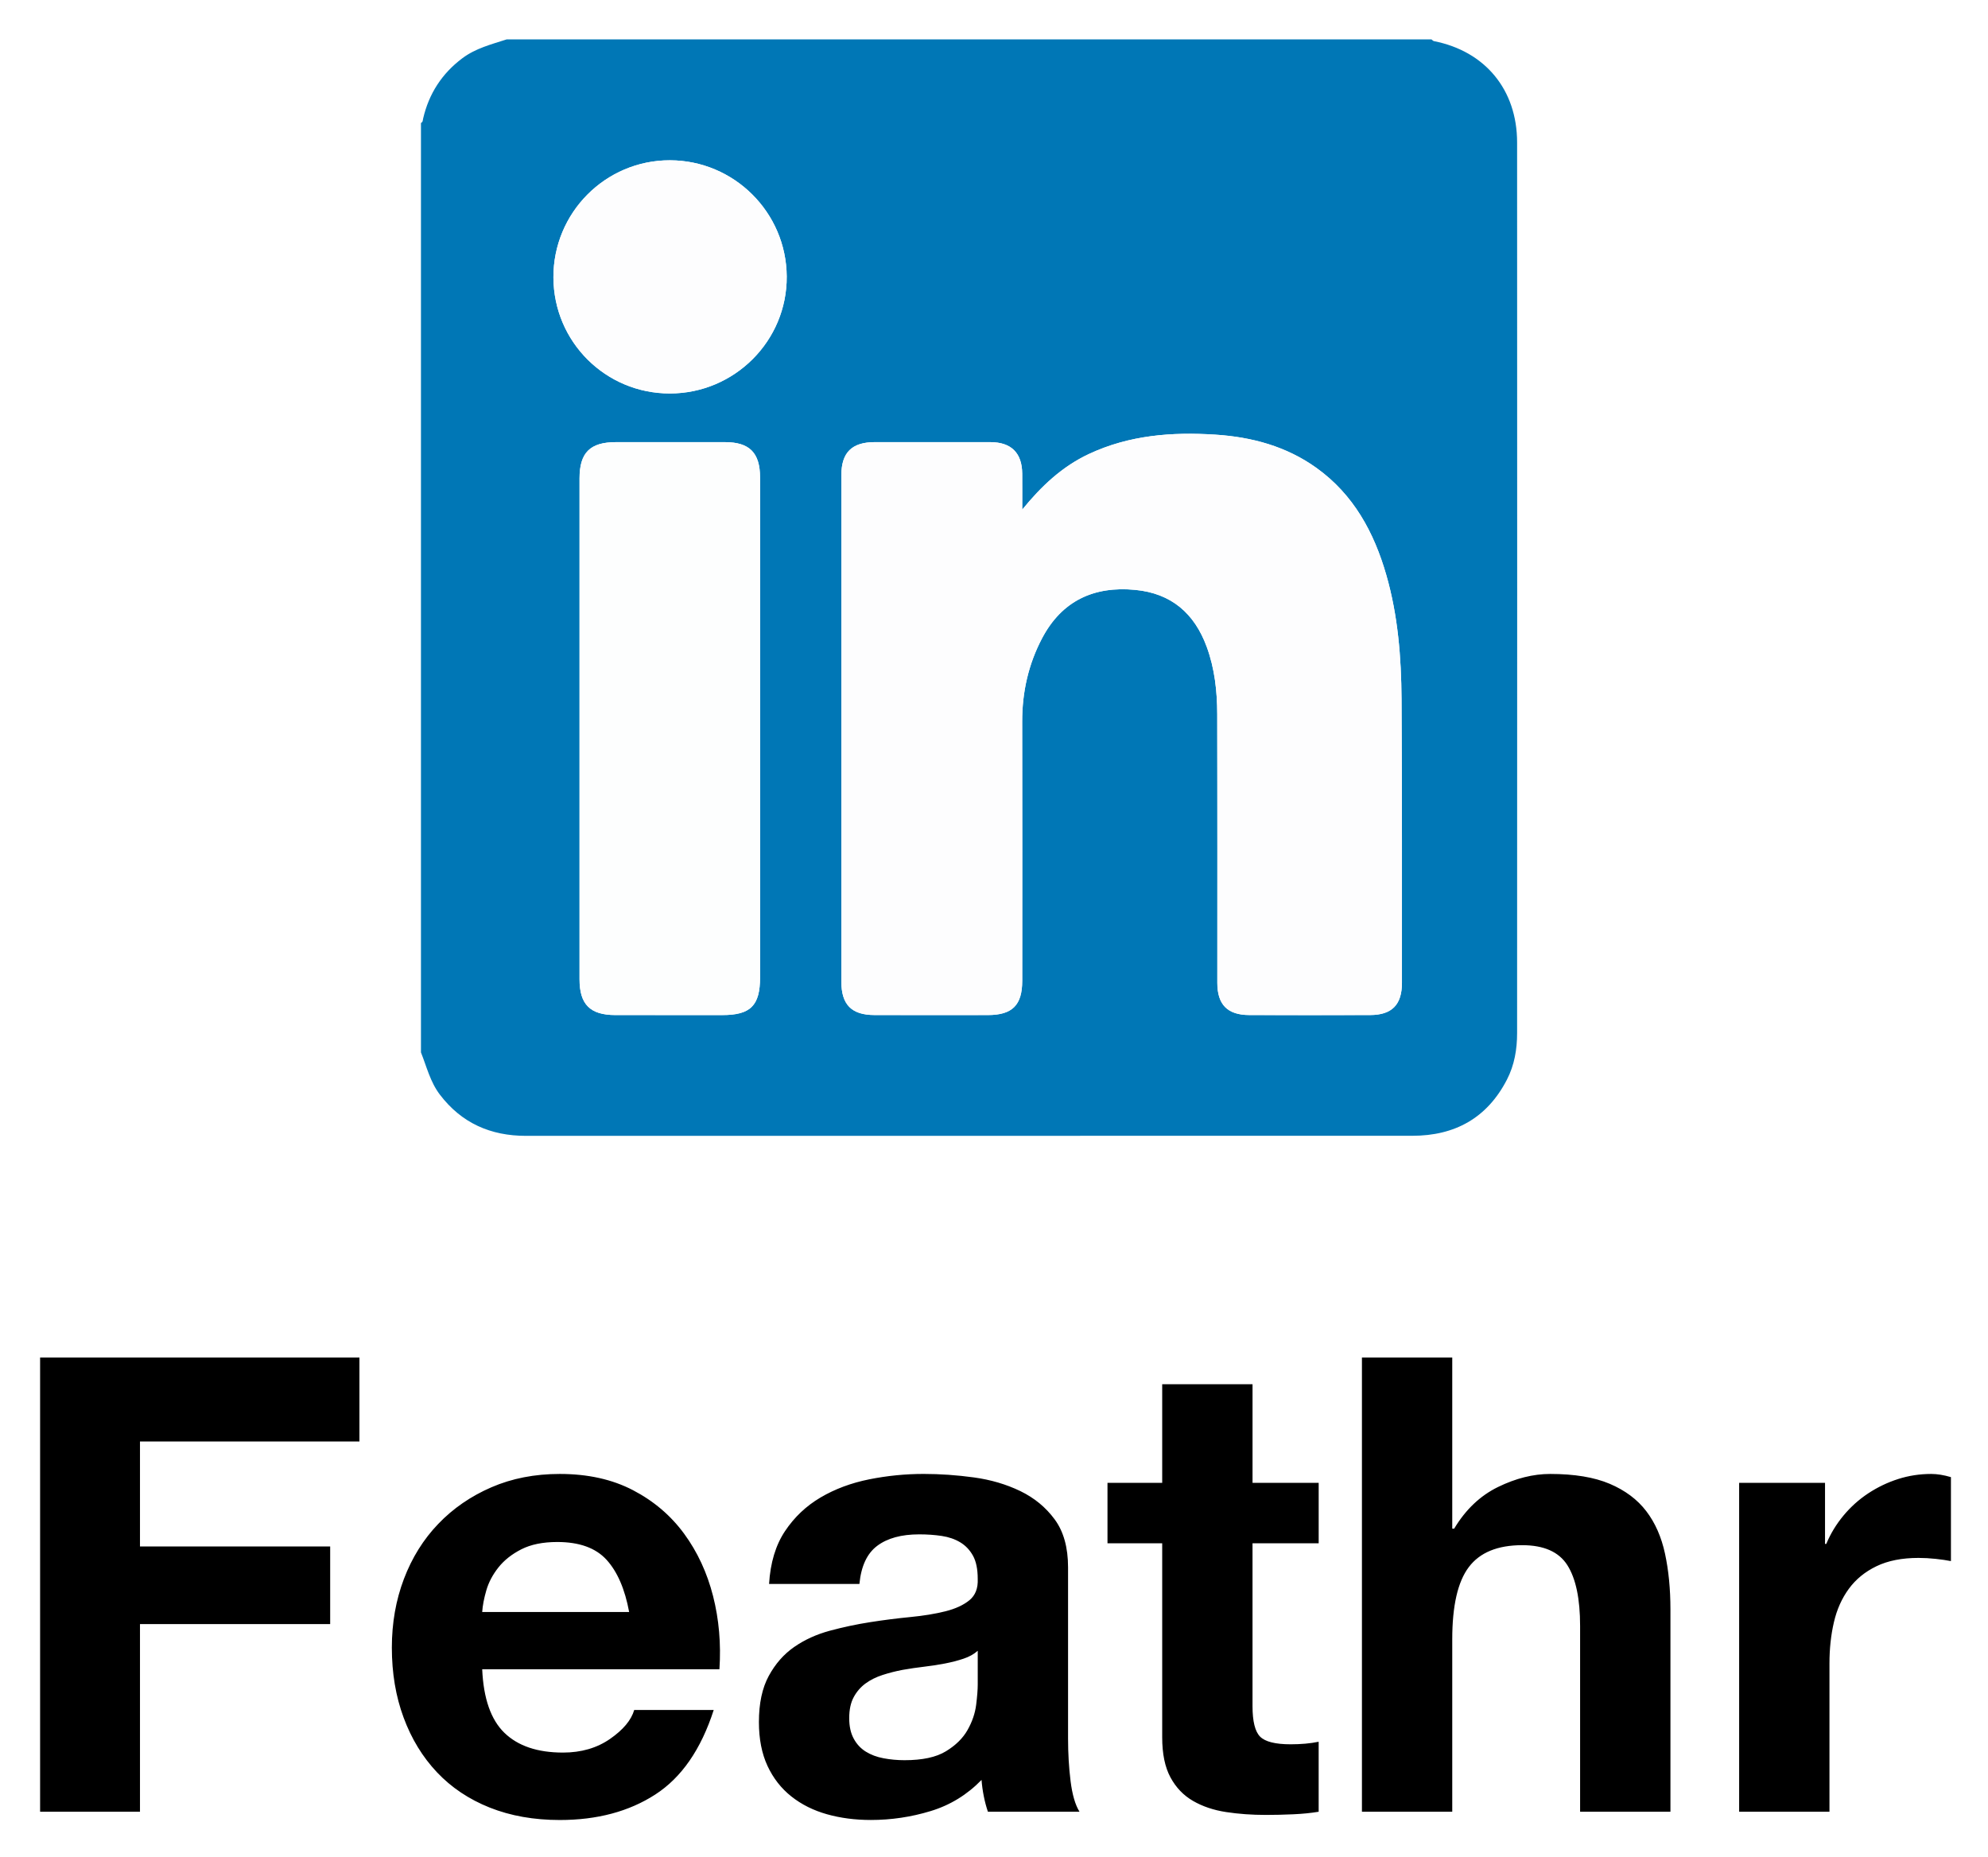
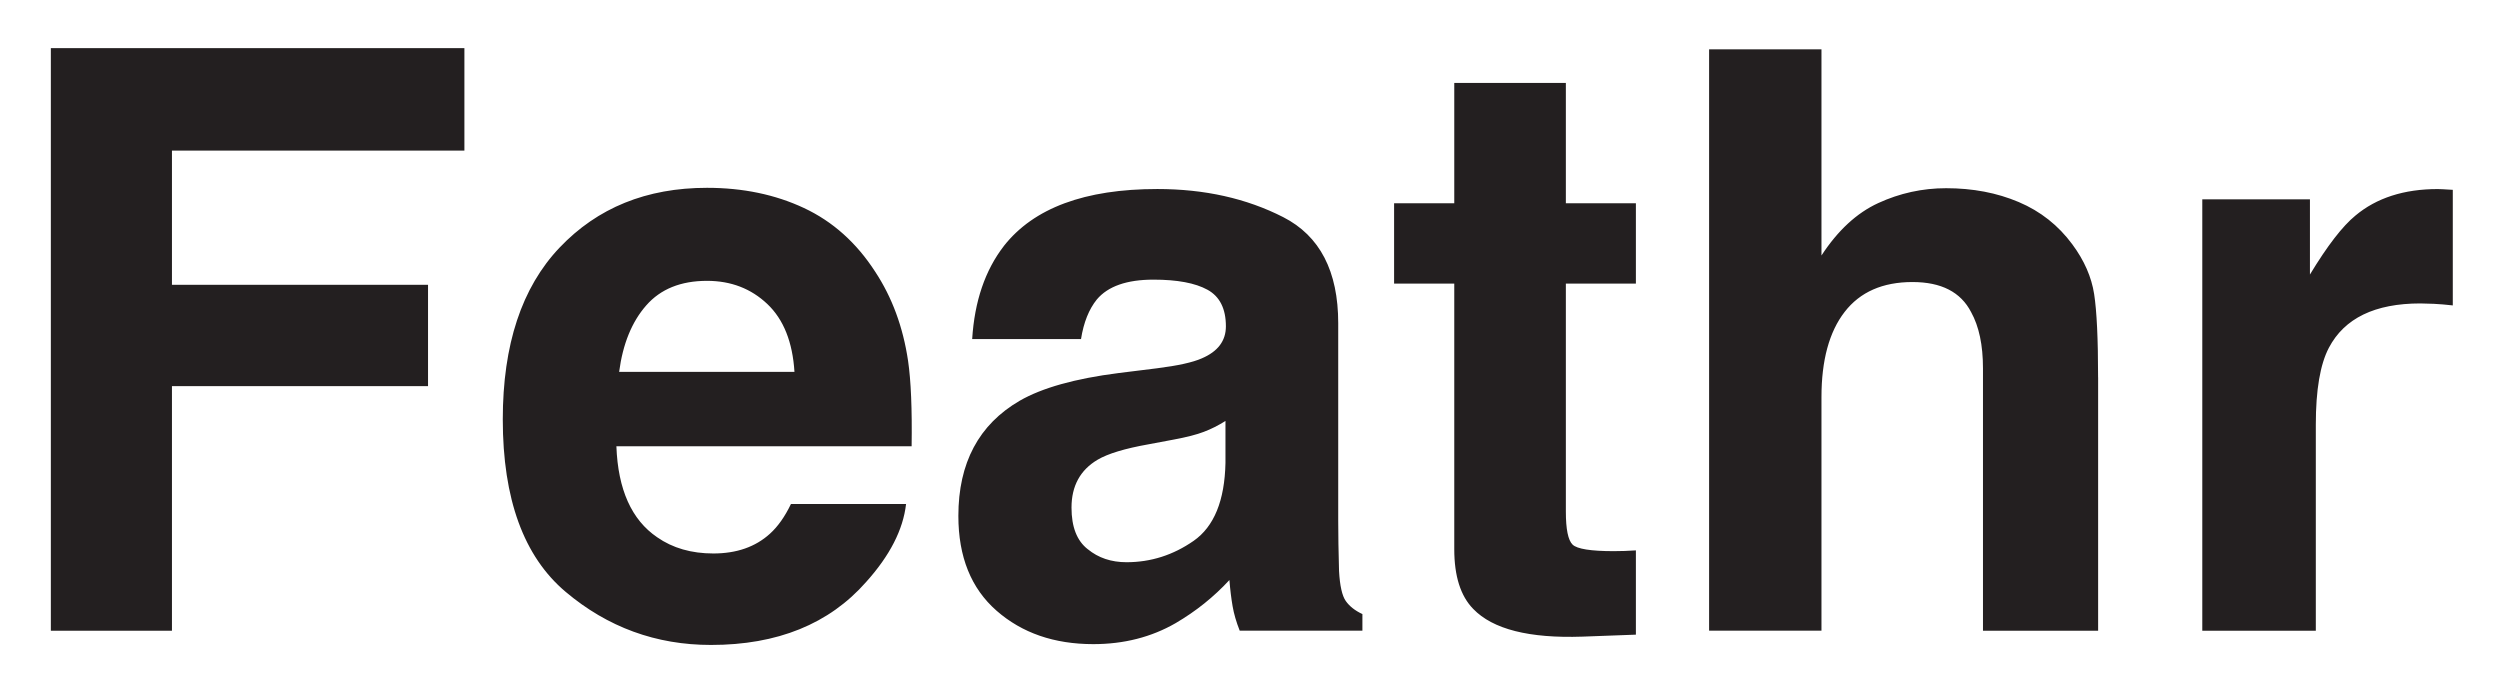
- <svg xmlns="http://www.w3.org/2000/svg" role="img" viewBox="15.54 3.29 115.05 107.42">
-   <defs>
-     <style>.c{fill:#fdfdfe}</style>
-   </defs>
-   <path fill="#0077b6" d="M39.902 64.183V10.404c.117-.049.104-.16.126-.257.334-1.435 1.083-2.596 2.266-3.485.769-.578 1.677-.804 2.564-1.091h53.528c.046.034.088.089.139.099 2.958.581 4.812 2.809 4.813 5.862.008 17.18.005 34.36 0 51.54-0.0.936-.153 1.849-.589 2.693-1.148 2.224-3.016 3.248-5.477 3.248-10.572.004-21.143.002-31.715.002-6.525 0-13.049-.003-19.574.002-2.048.001-3.728-.733-4.987-2.386-.56-.736-.764-1.618-1.096-2.448zm34.797-31.404c0-.694.005-1.389-.001-2.083-.01-1.196-.637-1.819-1.841-1.821-2.23-.004-4.46-.002-6.69-.001-1.325.001-1.936.599-1.936 1.916-.003 9.767-.002 19.534-0 29.301 0 1.337.591 1.933 1.915 1.936 2.189.005 4.377.003 6.566.001 1.415-.002 1.986-.575 1.987-1.988.001-4.997.007-9.994-.003-14.991-.003-1.705.359-3.321 1.151-4.824 1.142-2.166 2.993-3.03 5.389-2.801 2.092.2 3.429 1.358 4.141 3.299.462 1.258.604 2.569.607 3.893.013 5.183.004 10.366.005 15.549 0 1.259.588 1.858 1.847 1.862 2.333.007 4.666.008 7-0 1.258-.004 1.839-.598 1.838-1.869-.003-5.472.011-10.944-.024-16.416-.016-2.417-.206-4.826-.878-7.167-.712-2.478-1.895-4.662-4.038-6.203-1.744-1.254-3.742-1.793-5.856-1.93-2.517-.163-4.987.027-7.318 1.118-1.556.729-2.756 1.864-3.861 3.22zM59.527 45.407c0-4.83.002-9.661-.001-14.491-.001-1.426-.614-2.04-2.026-2.041-2.105-.002-4.211-.001-6.316-0-1.494.001-2.105.609-2.105 2.098-.001 9.661-.001 19.322 0 28.983 0 1.455.611 2.069 2.068 2.072 2.064.004 4.128.002 6.192.001 1.64-.001 2.188-.549 2.188-2.191.001-4.81 0-9.62 0-14.43zm-5.219-19.348c3.745-.003 6.786-3.048 6.762-6.772-.024-3.706-3.049-6.715-6.759-6.722-3.73-.007-6.758 3.038-6.743 6.782.015 3.723 3.019 6.714 6.741 6.712z" />
-   <path d="M74.699 32.779c1.105-1.356 2.305-2.491 3.861-3.22 2.33-1.091 4.8-1.281 7.318-1.118 2.114.137 4.112.676 5.856 1.93 2.143 1.541 3.327 3.725 4.038 6.203.672 2.341.863 4.75.878 7.167.035 5.472.022 10.944.024 16.416.001 1.271-.58 1.864-1.838 1.869-2.333.008-4.666.007-7.0 0-1.259-.004-1.846-.603-1.847-1.862-.001-5.183.009-10.366-.005-15.549-.003-1.323-.146-2.635-.607-3.893-.712-1.941-2.05-3.099-4.141-3.299-2.396-.229-4.247.635-5.389 2.801-.792 1.503-1.154 3.119-1.151 4.824.01 4.997.004 9.994.003 14.991-0 1.413-.572 1.986-1.987 1.988-2.189.003-4.377.004-6.566-.001-1.324-.003-1.915-.599-1.915-1.936-.002-9.767-.002-19.534 0-29.301 0-1.317.611-1.915 1.936-1.916 2.23-.002 4.46-.003 6.69.001 1.204.002 1.831.625 1.841 1.821.006.694.001 1.389.001 2.083z" class="c" />
-   <path fill="#fdfefe" d="M59.527 45.407c0 4.81.001 9.62-0 14.43-0 1.643-.548 2.191-2.188 2.191-2.064.001-4.128.003-6.192-.001-1.457-.003-2.068-.617-2.068-2.072-.001-9.661-.001-19.322-0-28.983 0-1.489.611-2.097 2.105-2.098 2.105-.001 4.211-.002 6.316 0 1.412.002 2.025.615 2.026 2.041.003 4.83.001 9.661.001 14.491z" />
-   <path d="M54.308 26.059c-3.722.003-6.726-2.989-6.741-6.712-.015-3.744 3.013-6.788 6.743-6.782 3.71.007 6.735 3.015 6.759 6.722.024 3.723-3.017 6.769-6.762 6.772z" class="c" />
-   <g>
-     <path d="M36.341 81.843v4.859H23.641v6.075h11.007v4.491H23.641v10.86h-5.78V81.843h18.48zm8.393 21.72c.785.761 1.914 1.141 3.387 1.141 1.055 0 1.963-.263 2.724-.791.761-.528 1.227-1.086 1.399-1.675h4.601c-.736 2.282-1.865 3.915-3.387 4.896-1.522.982-3.363 1.472-5.522 1.472-1.497 0-2.847-.239-4.05-.717-1.203-.479-2.221-1.16-3.056-2.043-.834-.883-1.479-1.939-1.932-3.166-.455-1.227-.681-2.577-.681-4.05 0-1.424.233-2.749.699-3.976.466-1.227 1.129-2.289 1.988-3.184.858-.896 1.883-1.601 3.074-2.117 1.19-.515 2.509-.772 3.958-.772 1.62 0 3.031.312 4.233.938s2.19 1.467 2.963 2.521c.773 1.055 1.331 2.259 1.675 3.608.343 1.35.466 2.761.368 4.234H43.446c.074 1.693.503 2.921 1.288 3.682zm5.909-10.014c-.626-.687-1.577-1.03-2.853-1.03-.834 0-1.528.142-2.08.423-.552.282-.994.632-1.325 1.049-.331.418-.565.86-.7 1.325-.135.466-.215.884-.239 1.252h8.504c-.246-1.325-.681-2.332-1.307-3.019zm9.405 1.399c.074-1.227.38-2.245.921-3.056.54-.81 1.227-1.46 2.061-1.951.834-.49 1.773-.84 2.816-1.049 1.043-.208 2.092-.312 3.148-.312.957 0 1.926.068 2.908.202.982.135 1.878.4 2.687.791.81.393 1.474.939 1.988 1.638.516.7.774 1.626.774 2.779v9.903c0 .86.049 1.682.146 2.466.099.786.271 1.375.516 1.767h-5.301c-.099-.294-.179-.595-.239-.902-.061-.307-.105-.619-.129-.938-.835.859-1.817 1.461-2.945 1.803-1.129.344-2.282.515-3.46.515-.908 0-1.755-.11-2.54-.331-.786-.221-1.472-.564-2.061-1.03s-1.049-1.055-1.381-1.767c-.331-.712-.497-1.558-.497-2.54 0-1.08.19-1.969.571-2.669.38-.7.871-1.258 1.472-1.675.601-.417 1.289-.73 2.062-.939.773-.208 1.552-.374 2.337-.496.785-.123 1.558-.221 2.319-.295.76-.074 1.436-.184 2.024-.331.589-.147 1.055-.362 1.399-.644.343-.282.503-.694.479-1.233 0-.565-.092-1.013-.276-1.344s-.43-.589-.737-.773c-.307-.184-.663-.307-1.067-.368-.405-.061-.841-.092-1.307-.092-1.031 0-1.84.221-2.429.663-.589.441-.933 1.178-1.031 2.208h-5.228zm12.075 3.866c-.221.197-.497.35-.829.46-.331.11-.687.202-1.067.276-.381.074-.779.135-1.197.184-.418.05-.834.11-1.252.184a9.463 9.463 0 0 0-1.159.295c-.381.123-.712.289-.994.496-.282.209-.51.473-.681.792-.172.319-.258.724-.258 1.214 0 .467.086.86.258 1.178.171.319.405.571.7.755s.638.313 1.031.386c.392.074.797.111 1.215.111 1.031 0 1.828-.171 2.393-.516.564-.343.982-.754 1.252-1.233.27-.478.435-.963.497-1.454.061-.49.092-.883.092-1.177v-1.951zM91.855 89.095v3.497H88.026v9.425c0 .883.147 1.472.441 1.767.295.294.884.441 1.767.441.295 0 .577-.012.847-.036.27-.024.527-.061.773-.111v4.05c-.442.074-.934.123-1.473.147s-1.067.037-1.582.037c-.81 0-1.578-.055-2.301-.166-.724-.11-1.362-.325-1.914-.644-.552-.319-.988-.773-1.306-1.362-.319-.588-.479-1.361-.479-2.319V92.592h-3.166v-3.497h3.166V83.389h5.228v5.706h3.829zm7.73-7.252v9.903h.111c.662-1.104 1.509-1.908 2.54-2.411 1.031-.503 2.037-.754 3.019-.754 1.399 0 2.546.19 3.442.57.896.381 1.601.908 2.116 1.583.516.675.878 1.497 1.086 2.466s.313 2.043.313 3.221v11.707h-5.228V97.378c0-1.57-.245-2.742-.736-3.516s-1.362-1.159-2.614-1.159c-1.424 0-2.455.423-3.092 1.27-.639.846-.957 2.24-.957 4.178v9.977h-5.227V81.843h5.227zM121.158 89.095v3.534h.073c.245-.589.577-1.135.994-1.638.417-.503.896-.932 1.435-1.288.54-.355 1.117-.632 1.73-.828.613-.196 1.252-.294 1.914-.294.344 0 .724.061 1.141.184v4.859c-.245-.049-.54-.092-.883-.129s-.676-.055-.994-.055c-.957 0-1.767.16-2.429.479-.663.319-1.196.754-1.601 1.306s-.694 1.196-.865 1.933c-.172.736-.258 1.534-.258 2.393v8.577h-5.227V89.095h4.97z" />
-   </g>
+ <svg xmlns="http://www.w3.org/2000/svg" role="img" viewBox="0.51 1.26 64.61 17.86">
+   <path fill="#231f20" d="M12.512 5.153H4.954v3.468h6.618v2.618h-6.618v6.321H1.824V2.504h10.688v2.649zm11.414 9.134c-.075.661-.419 1.333-1.033 2.015-.954 1.084-2.291 1.626-4.009 1.626-1.418 0-2.67-.457-3.754-1.371-1.084-.913-1.626-2.4-1.626-4.459 0-1.929.489-3.409 1.468-4.439s2.248-1.545 3.81-1.545c.927 0 1.763.174 2.506.522s1.357.897 1.841 1.647c.436.661.719 1.428.849 2.301.075.512.106 1.248.092 2.209h-7.63c.041 1.118.392 1.902 1.054 2.352.402.28.886.419 1.452.419.6 0 1.088-.17 1.463-.511.204-.184.385-.44.542-.767h2.977zm-2.884-3.416c-.048-.771-.281-1.356-.701-1.754s-.939-.599-1.559-.599c-.675 0-1.199.211-1.57.634-.372.423-.606.996-.701 1.719h4.531zm5.411-3.253c.771-.982 2.093-1.473 3.968-1.473 1.221 0 2.305.243 3.253.727.947.484 1.421 1.398 1.421 2.741v5.113c0 .355.007.785.021 1.289.021.382.079.641.174.777.096.136.238.249.43.338v.429h-3.171c-.089-.225-.15-.436-.184-.634-.034-.197-.062-.422-.082-.675-.402.436-.866.808-1.391 1.115-.627.361-1.336.542-2.127.542-1.009 0-1.843-.288-2.5-.864-.658-.576-.987-1.393-.987-2.45 0-1.37.529-2.362 1.585-2.976.58-.334 1.432-.573 2.557-.716l.992-.123c.539-.068.924-.153 1.156-.256.416-.177.624-.453.624-.828 0-.457-.159-.772-.476-.946s-.782-.261-1.396-.261c-.688 0-1.176.171-1.463.512-.204.252-.341.593-.409 1.023h-2.813c.061-.975.334-1.776.818-2.403zm2.169 7.835c.273.225.607.337 1.002.337.627 0 1.205-.184 1.734-.552.528-.368.803-1.04.823-2.015v-1.084c-.184.116-.37.21-.558.281-.187.072-.445.138-.772.199l-.655.123c-.614.109-1.053.242-1.319.399-.45.266-.675.679-.675 1.238 0 .498.139.856.419 1.074zm14.166.031v2.178l-1.38.051c-1.378.048-2.319-.191-2.824-.716-.327-.334-.49-.849-.49-1.544V8.59h-1.555V6.513h1.555V3.404h2.884v3.109h1.81v2.076h-1.81v5.892c0 .456.058.741.174.854.115.112.47.169 1.063.169.089 0 .183-.002.282-.005s.196-.008.291-.015zm11.946-4.47v6.546h-2.976v-6.781c0-.6-.102-1.084-.307-1.453-.267-.518-.771-.777-1.514-.777-.771 0-1.356.257-1.754.772-.399.515-.599 1.25-.599 2.204v6.034h-2.904V2.535h2.904v5.328c.423-.648.913-1.1 1.468-1.355.556-.256 1.141-.384 1.754-.384.688 0 1.314.119 1.877.358.563.239 1.024.604 1.385 1.094.308.416.495.844.563 1.284s.102 1.158.102 2.153zm8.326-1.912c-1.172 0-1.961.382-2.362 1.145-.226.43-.338 1.091-.338 1.985v5.328h-2.934V6.411h2.782v1.944c.45-.743.842-1.251 1.176-1.524.545-.456 1.255-.685 2.126-.685.056 0 .101.002.139.005s.122.009.251.015v2.987c-.183-.021-.348-.034-.491-.041-.143-.006-.26-.01-.348-.01z" />
</svg>
